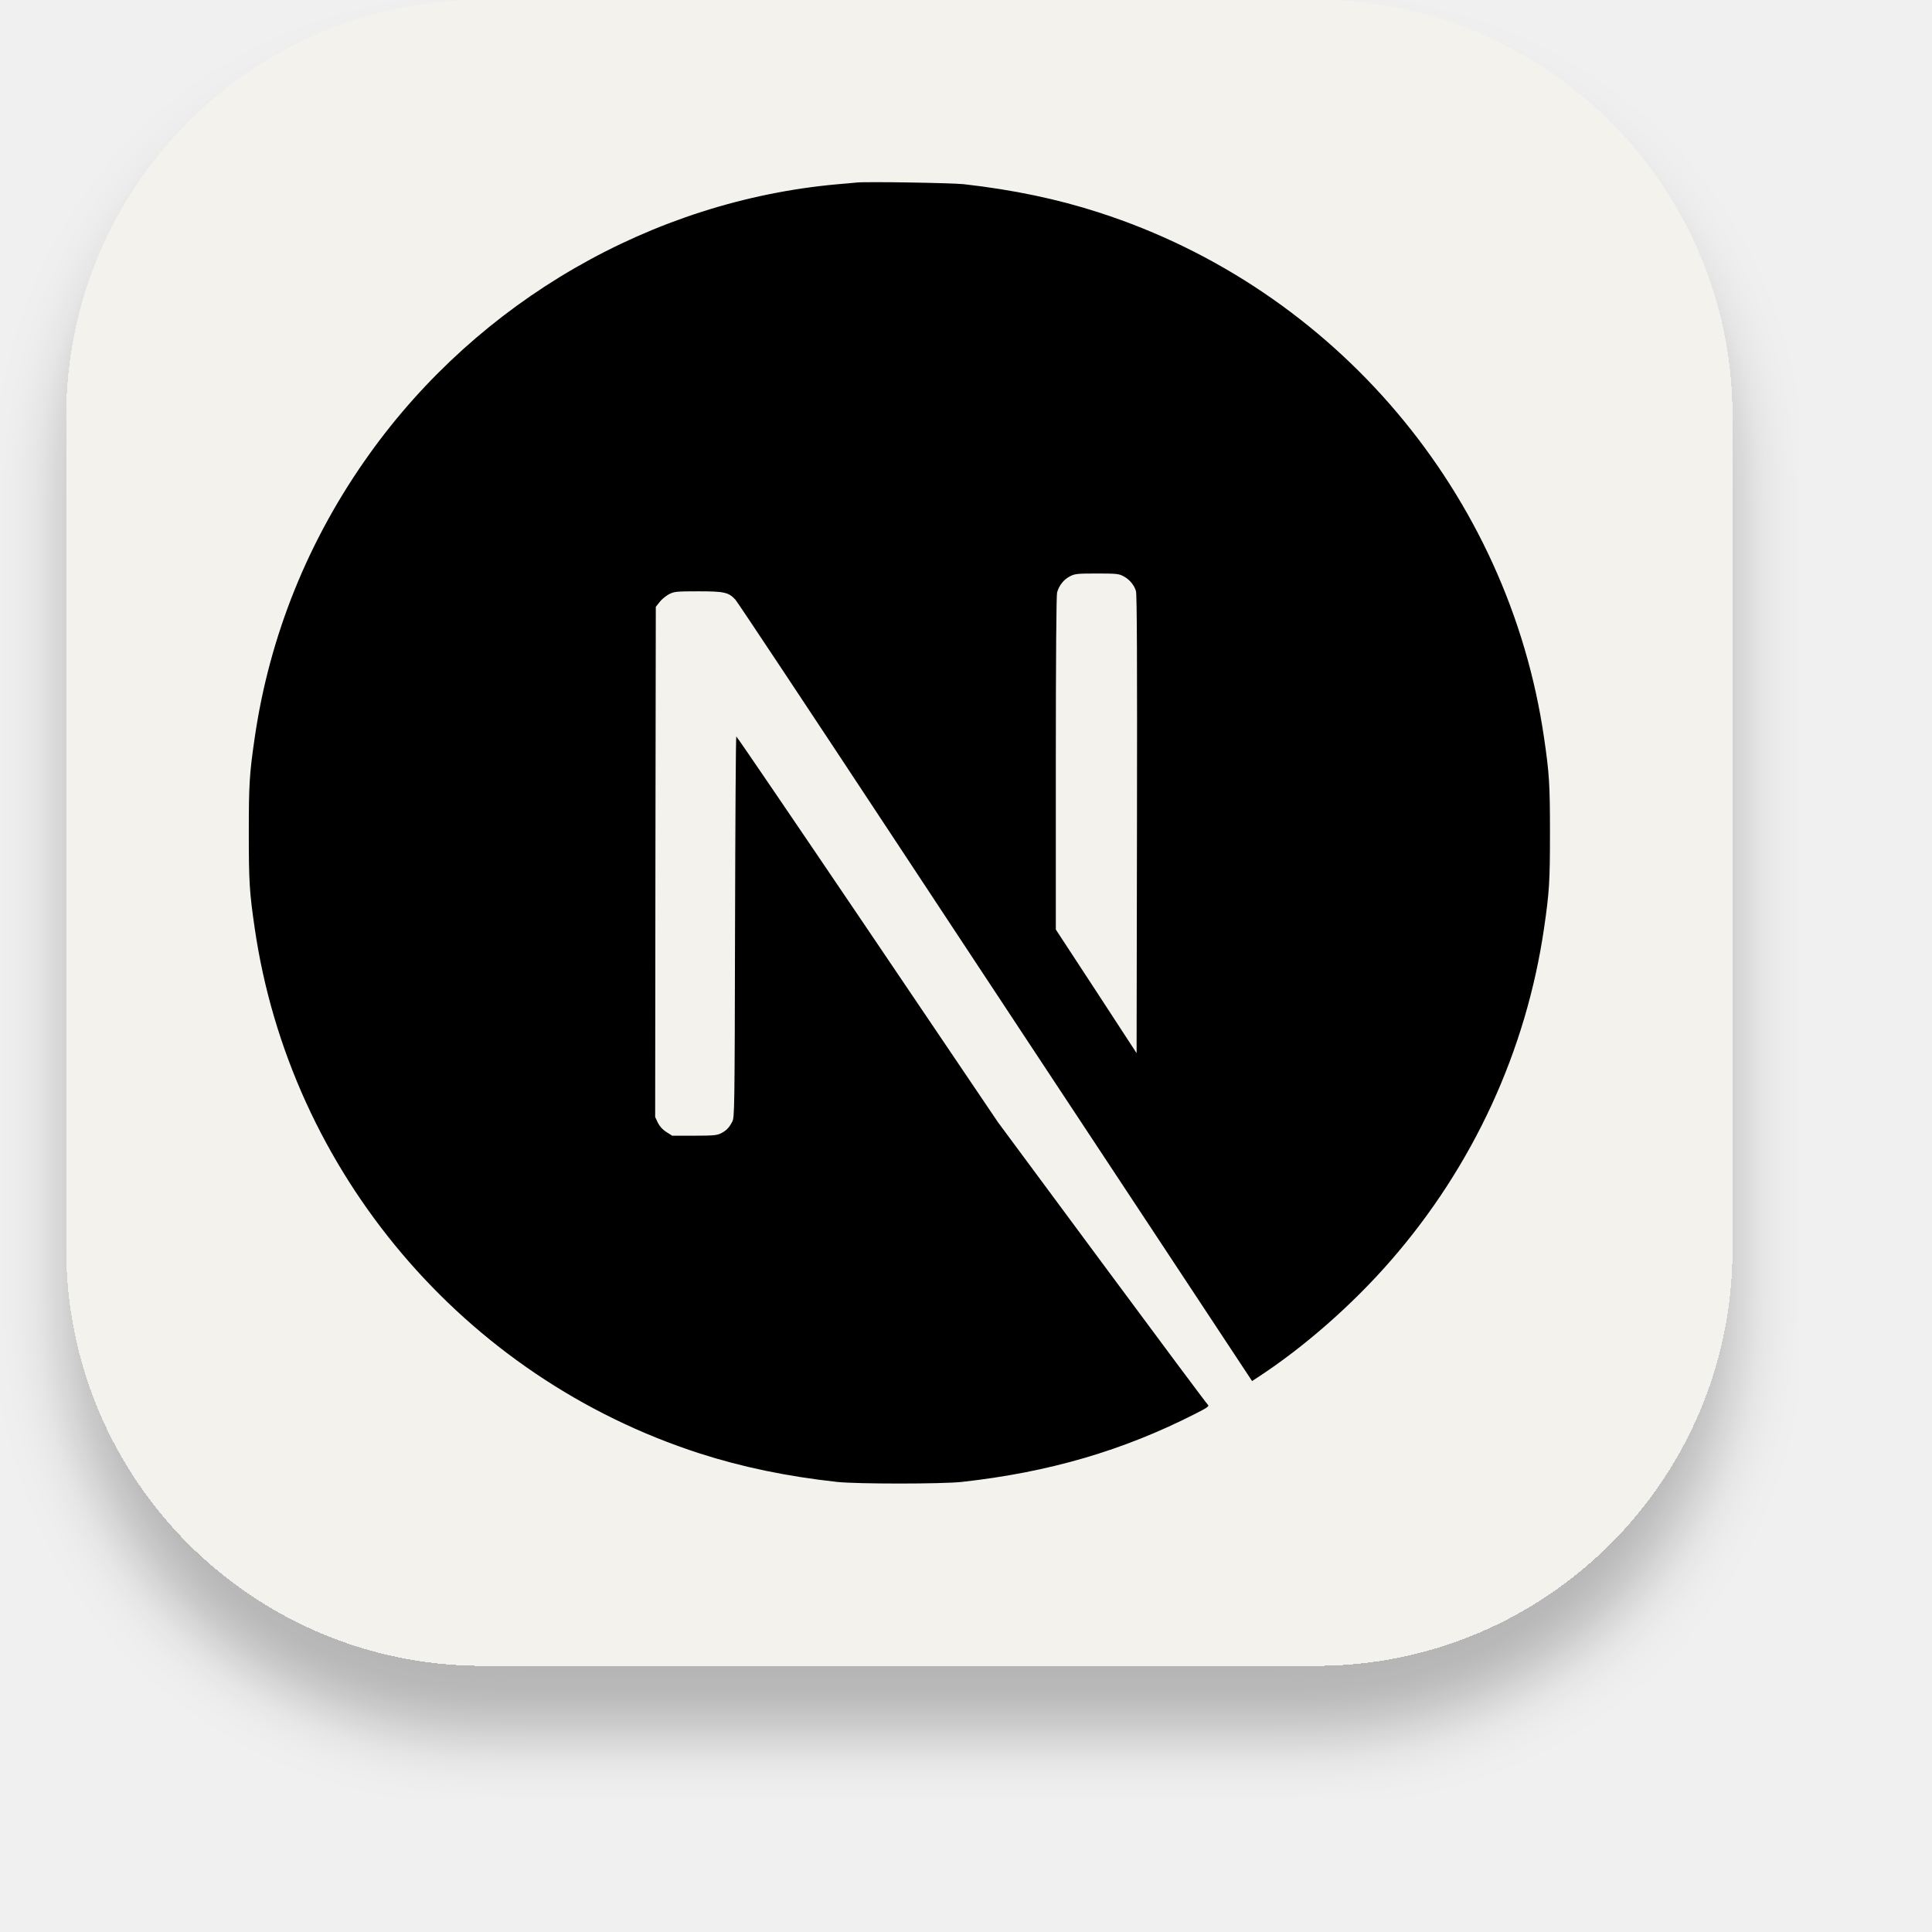
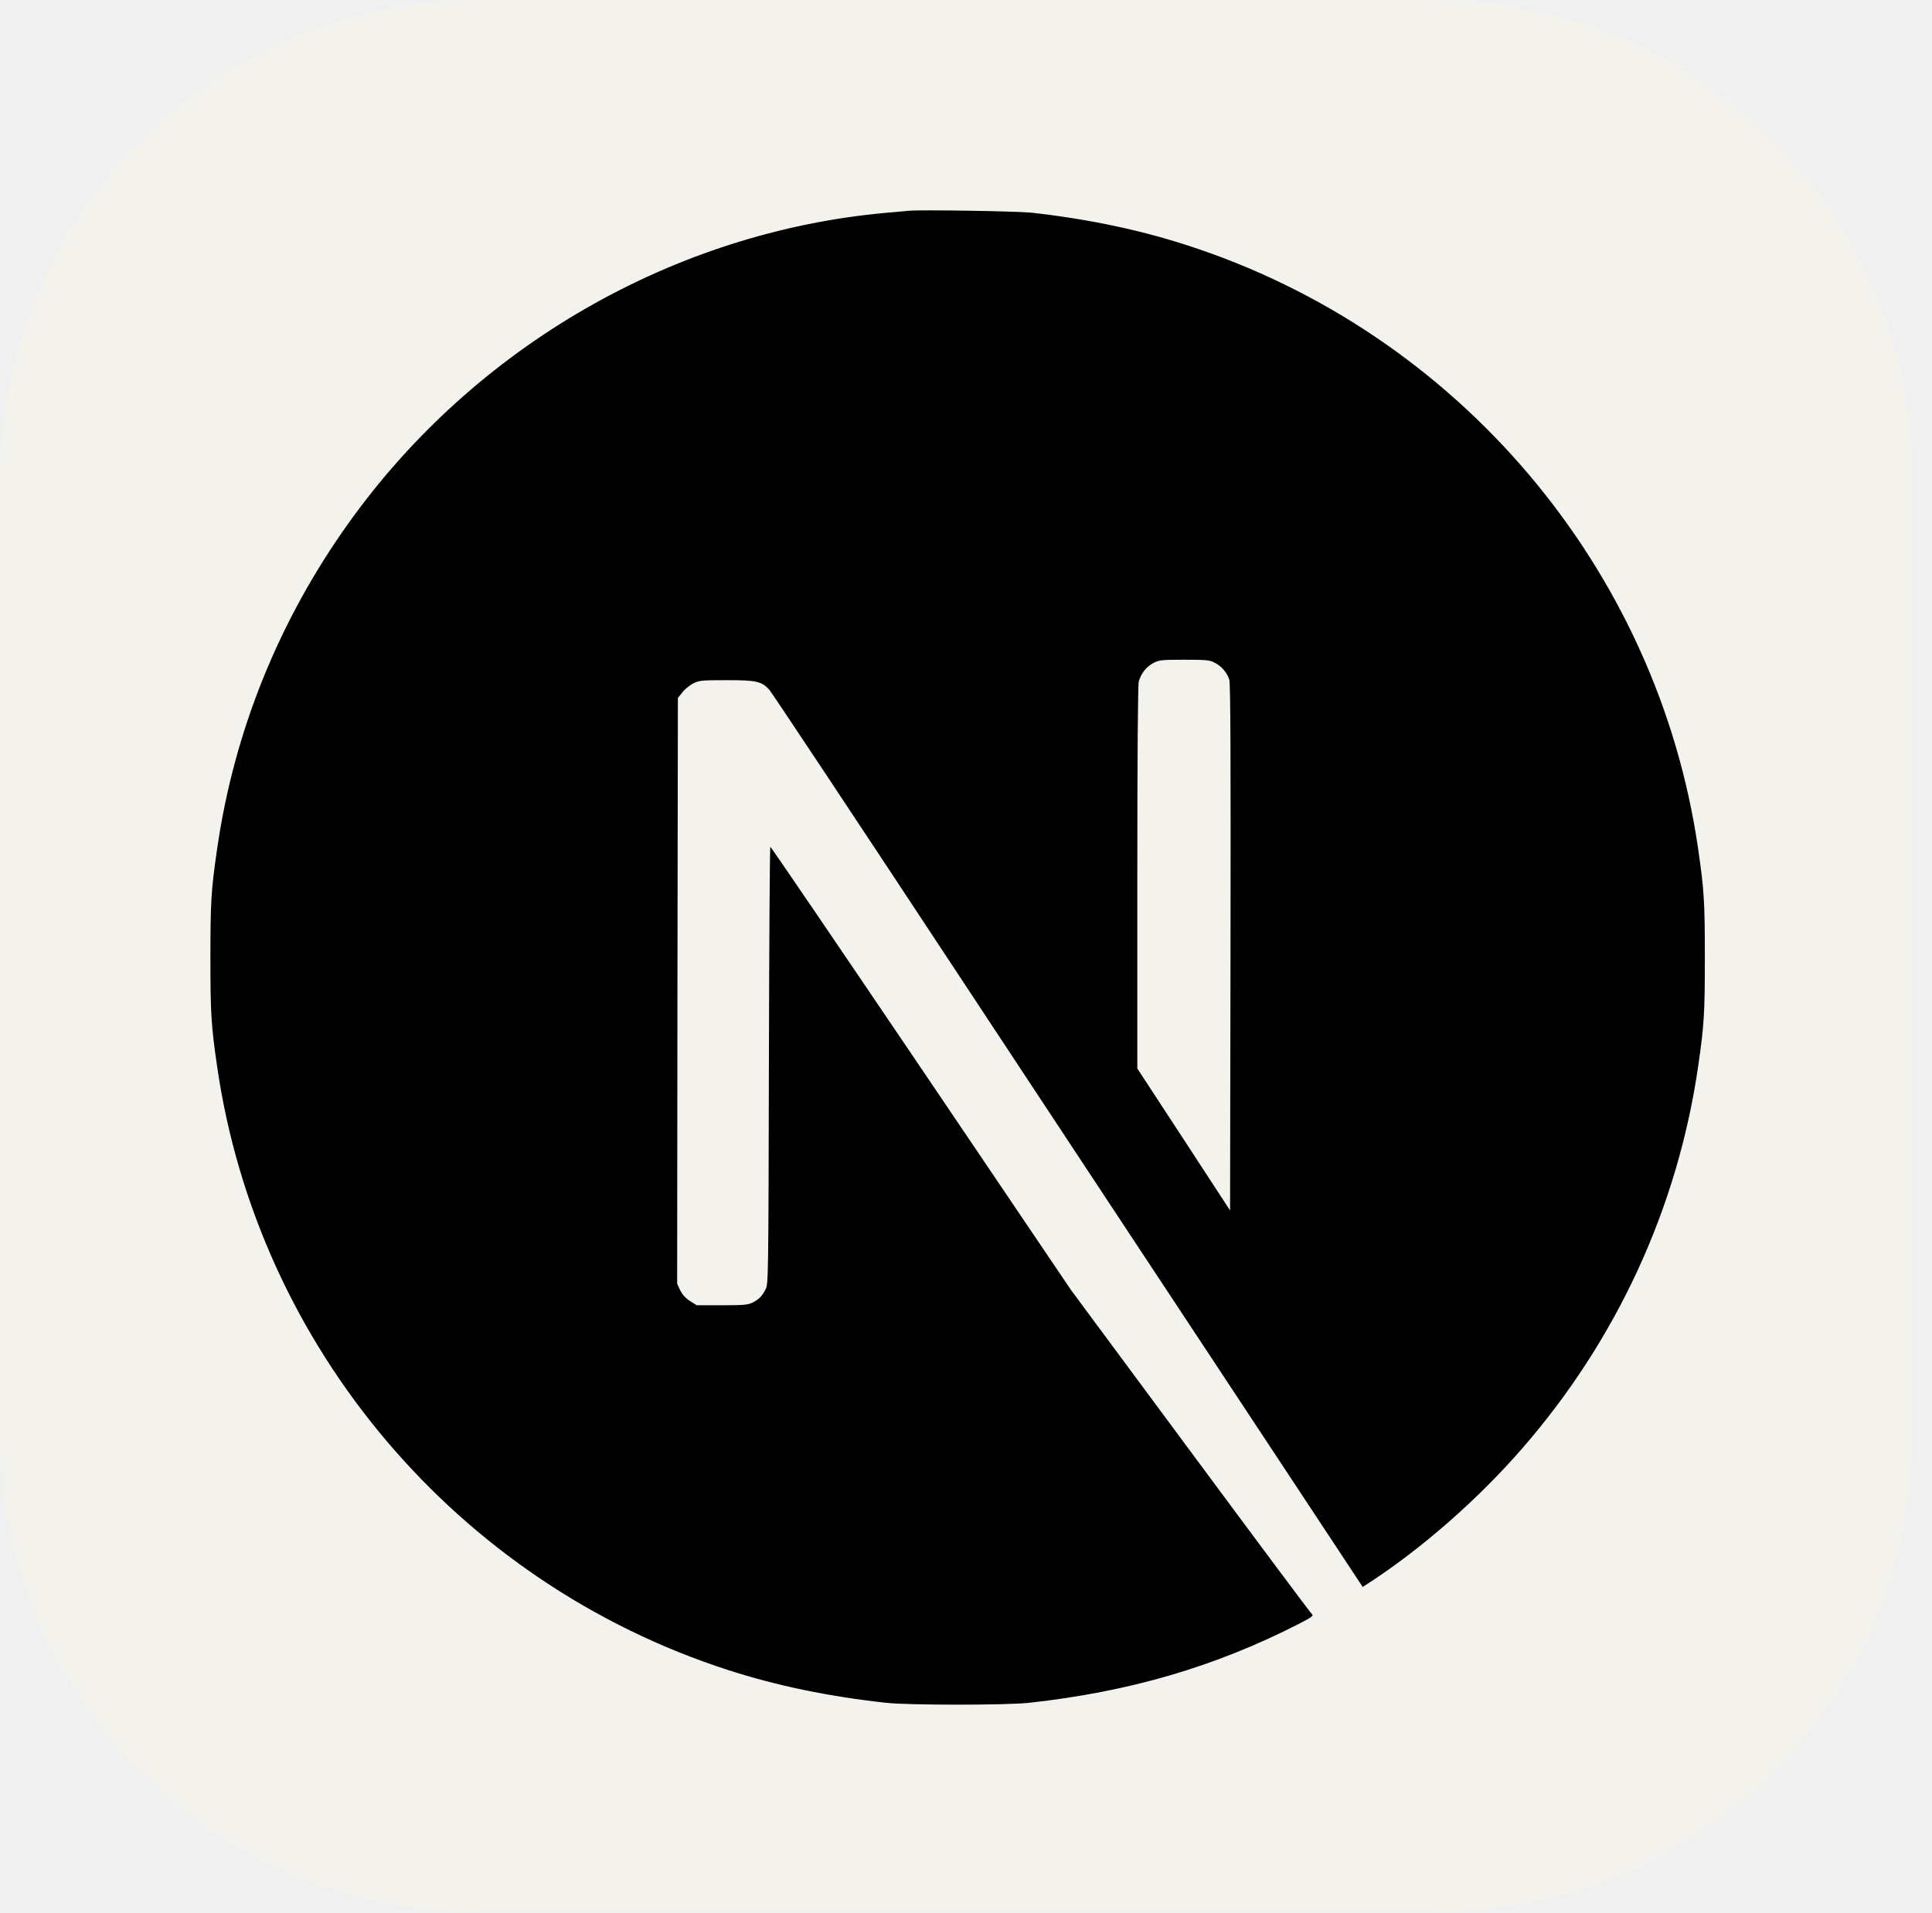
- <svg xmlns="http://www.w3.org/2000/svg" width="58" height="58" viewBox="0 0 116 116" fill="none">
-   <g filter="url(#filter0_d_1080_504)">
-     <g clip-path="url(#clip0_1080_504)">
-       <g clip-path="url(#clip1_1080_504)">
-         <path d="M80.562 0H27.438C14.493 0 4 10.493 4 23.438V76.562C4 89.507 14.493 100 27.438 100H80.562C93.507 100 104 89.507 104 76.562V23.438C104 10.493 93.507 0 80.562 0Z" fill="#F4F2ED" />
-         <path d="M51.442 10.959C51.274 10.974 50.739 11.027 50.258 11.065C39.162 12.066 28.768 18.053 22.185 27.256C18.519 32.372 16.175 38.176 15.289 44.324C14.976 46.47 14.938 47.104 14.938 50.013C14.938 52.923 14.976 53.557 15.289 55.703C17.412 70.373 27.851 82.699 42.01 87.266C44.546 88.083 47.218 88.641 50.258 88.977C51.442 89.106 56.558 89.106 57.742 88.977C62.989 88.396 67.433 87.098 71.817 84.86C72.489 84.517 72.619 84.425 72.527 84.349C72.466 84.303 69.602 80.461 66.166 75.818L59.919 67.38L52.091 55.795C47.784 49.425 44.24 44.217 44.209 44.217C44.179 44.209 44.148 49.357 44.133 55.642C44.11 66.647 44.103 67.09 43.965 67.349C43.767 67.723 43.614 67.876 43.293 68.044C43.049 68.166 42.835 68.189 41.682 68.189H40.361L40.009 67.968C39.78 67.823 39.612 67.632 39.498 67.41L39.337 67.067L39.352 51.755L39.375 36.435L39.612 36.137C39.734 35.977 39.994 35.771 40.177 35.671C40.49 35.519 40.613 35.503 41.934 35.503C43.492 35.503 43.751 35.565 44.156 36.007C44.271 36.13 48.509 42.514 53.58 50.204C58.651 57.895 65.585 68.395 68.991 73.55L75.177 82.921L75.49 82.715C78.262 80.912 81.195 78.346 83.516 75.673C88.457 69.999 91.642 63.08 92.711 55.703C93.024 53.557 93.062 52.923 93.062 50.013C93.062 47.104 93.024 46.47 92.711 44.324C90.588 29.654 80.148 17.328 65.99 12.761C63.493 11.951 60.835 11.394 57.857 11.058C57.123 10.982 52.075 10.897 51.442 10.959ZM67.433 34.587C67.8 34.77 68.098 35.121 68.205 35.488C68.266 35.687 68.281 39.933 68.266 49.502L68.243 63.233L65.822 59.521L63.393 55.81V45.829C63.393 39.375 63.424 35.748 63.469 35.572C63.592 35.145 63.859 34.808 64.226 34.61C64.539 34.45 64.653 34.434 65.852 34.434C66.983 34.434 67.181 34.45 67.433 34.587Z" fill="black" />
-       </g>
-     </g>
+ <svg xmlns="http://www.w3.org/2000/svg" width="101" height="100" viewBox="0 0 101 100" fill="none">
+   <g clip-path="url(#clip0_1080_504)">
+     <rect width="100" height="100" rx="25" />
+     <path d="M76.562 0H23.438C10.493 0 0 10.493 0 23.438V76.562C0 89.507 10.493 100 23.438 100H76.562C89.507 100 100 89.507 100 76.562V23.438C100 10.493 89.507 0 76.562 0Z" fill="#F4F2ED" />
+     <path d="M47.504 11.021C47.336 11.036 46.802 11.09 46.32 11.128C35.224 12.128 24.83 18.116 18.247 27.318C14.582 32.435 12.237 38.239 11.351 44.386C11.038 46.532 11 47.166 11 50.076C11 52.986 11.038 53.62 11.351 55.765C13.474 70.436 23.914 82.762 38.073 87.329C40.608 88.146 43.281 88.703 46.32 89.039C47.504 89.169 52.621 89.169 53.805 89.039C59.051 88.459 63.496 87.161 67.879 84.923C68.551 84.579 68.681 84.487 68.59 84.411C68.528 84.365 65.665 80.524 62.228 75.881L55.981 67.442L48.153 55.857C43.846 49.488 40.303 44.279 40.272 44.279C40.241 44.272 40.211 49.419 40.196 55.704C40.173 66.709 40.165 67.152 40.028 67.411C39.829 67.786 39.677 67.938 39.355 68.107C39.111 68.229 38.897 68.252 37.744 68.252H36.423L36.072 68.03C35.843 67.885 35.675 67.694 35.56 67.473L35.4 67.129L35.415 51.817L35.438 36.498L35.675 36.2C35.797 36.039 36.056 35.833 36.24 35.734C36.553 35.581 36.675 35.566 37.996 35.566C39.554 35.566 39.814 35.627 40.219 36.07C40.333 36.192 44.572 42.577 49.643 50.267C54.713 57.957 61.648 68.458 65.053 73.612L71.24 82.983L71.553 82.777C74.325 80.975 77.257 78.409 79.579 75.736C84.52 70.061 87.705 63.143 88.774 55.765C89.087 53.62 89.125 52.986 89.125 50.076C89.125 47.166 89.087 46.532 88.774 44.386C86.651 29.716 76.211 17.39 62.052 12.823C59.555 12.014 56.898 11.456 53.919 11.12C53.186 11.044 48.138 10.96 47.504 11.021ZM63.496 34.65C63.862 34.833 64.16 35.184 64.267 35.551C64.328 35.749 64.343 39.995 64.328 49.564L64.305 63.295L61.884 59.584L59.456 55.872V45.891C59.456 39.438 59.486 35.81 59.532 35.635C59.654 35.207 59.922 34.871 60.288 34.672C60.601 34.512 60.716 34.497 61.915 34.497C63.045 34.497 63.244 34.512 63.496 34.65Z" fill="black" />
  </g>
  <defs>
-     <filter id="filter0_d_1080_504" x="0" y="0" width="108" height="108" filterUnits="userSpaceOnUse" color-interpolation-filters="sRGB">
-       <feFlood flood-opacity="0" result="BackgroundImageFix" />
-       <feColorMatrix in="SourceAlpha" type="matrix" values="0 0 0 0 0 0 0 0 0 0 0 0 0 0 0 0 0 0 127 0" result="hardAlpha" />
-       <feOffset dy="4" />
-       <feGaussianBlur stdDeviation="2" />
-       <feComposite in2="hardAlpha" operator="out" />
-       <feColorMatrix type="matrix" values="0 0 0 0 0 0 0 0 0 0 0 0 0 0 0 0 0 0 0.25 0" />
-       <feBlend mode="normal" in2="BackgroundImageFix" result="effect1_dropShadow_1080_504" />
-       <feBlend mode="normal" in="SourceGraphic" in2="effect1_dropShadow_1080_504" result="shape" />
-     </filter>
    <clipPath id="clip0_1080_504">
-       <rect x="4" width="100" height="100" rx="25" fill="white" />
-     </clipPath>
-     <clipPath id="clip1_1080_504">
-       <rect width="100" height="100" fill="white" transform="translate(4)" />
+       <rect width="100" height="100" rx="25" fill="white" />
    </clipPath>
  </defs>
</svg>
